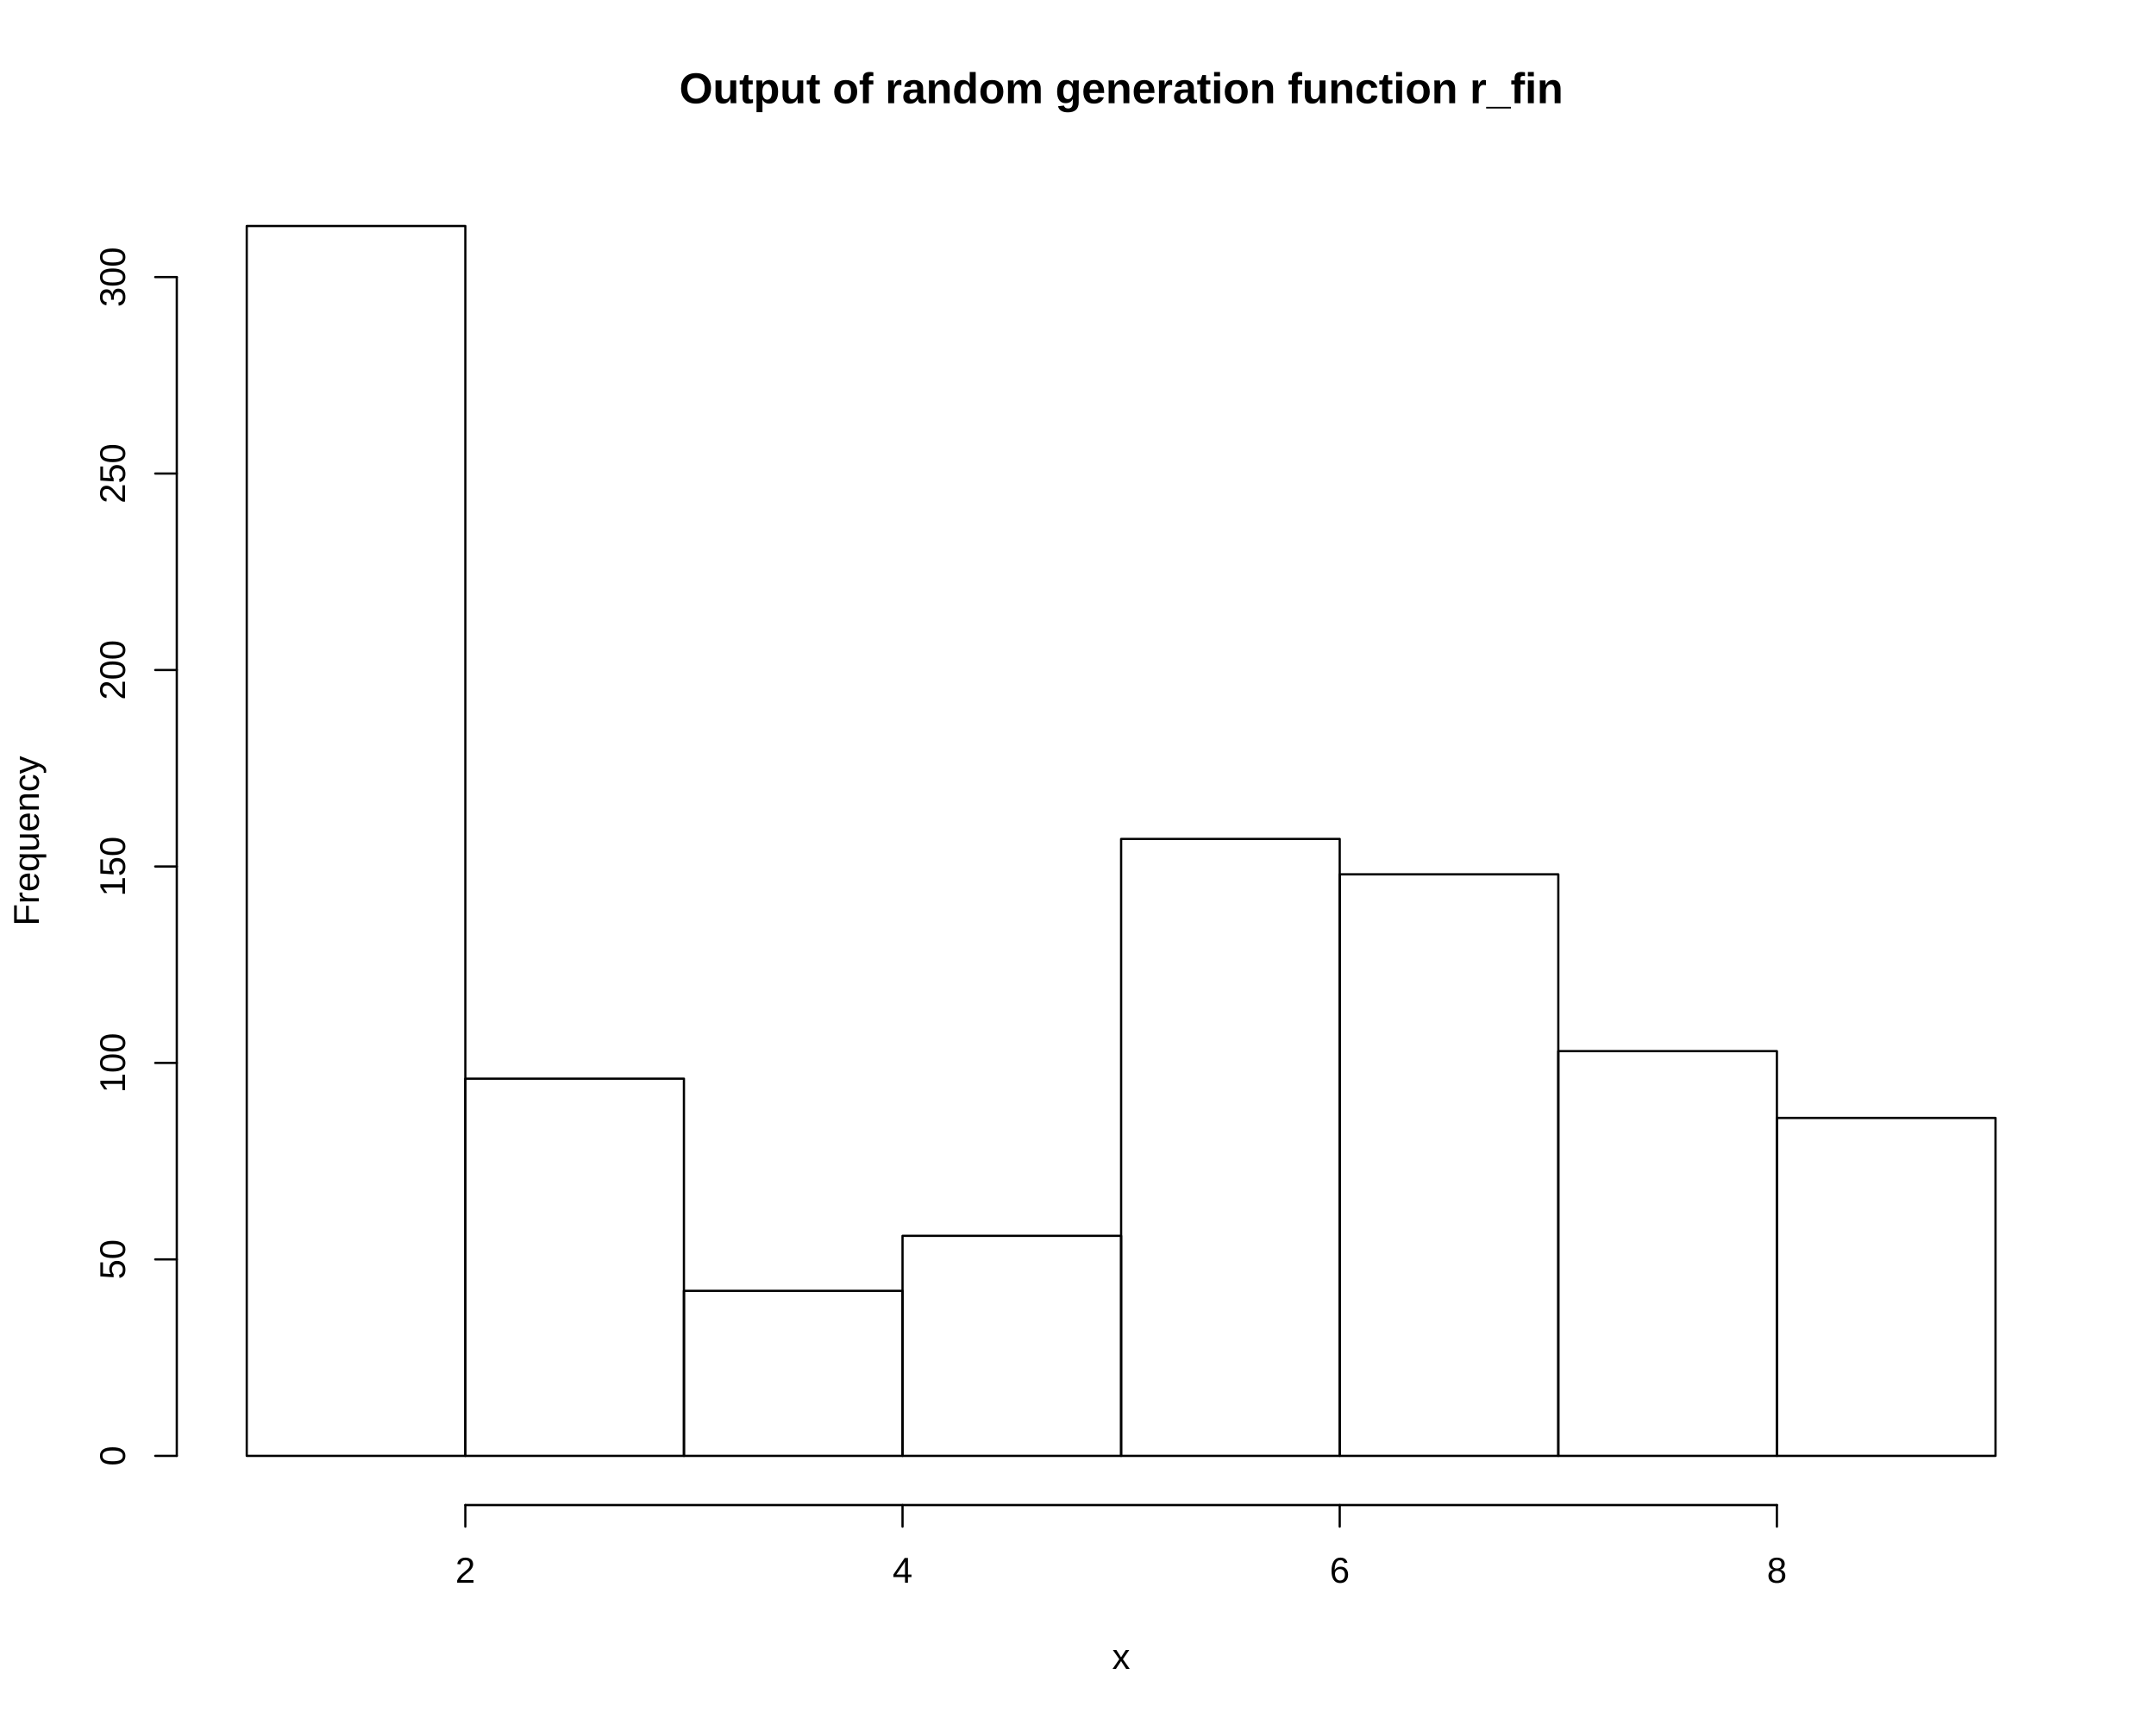
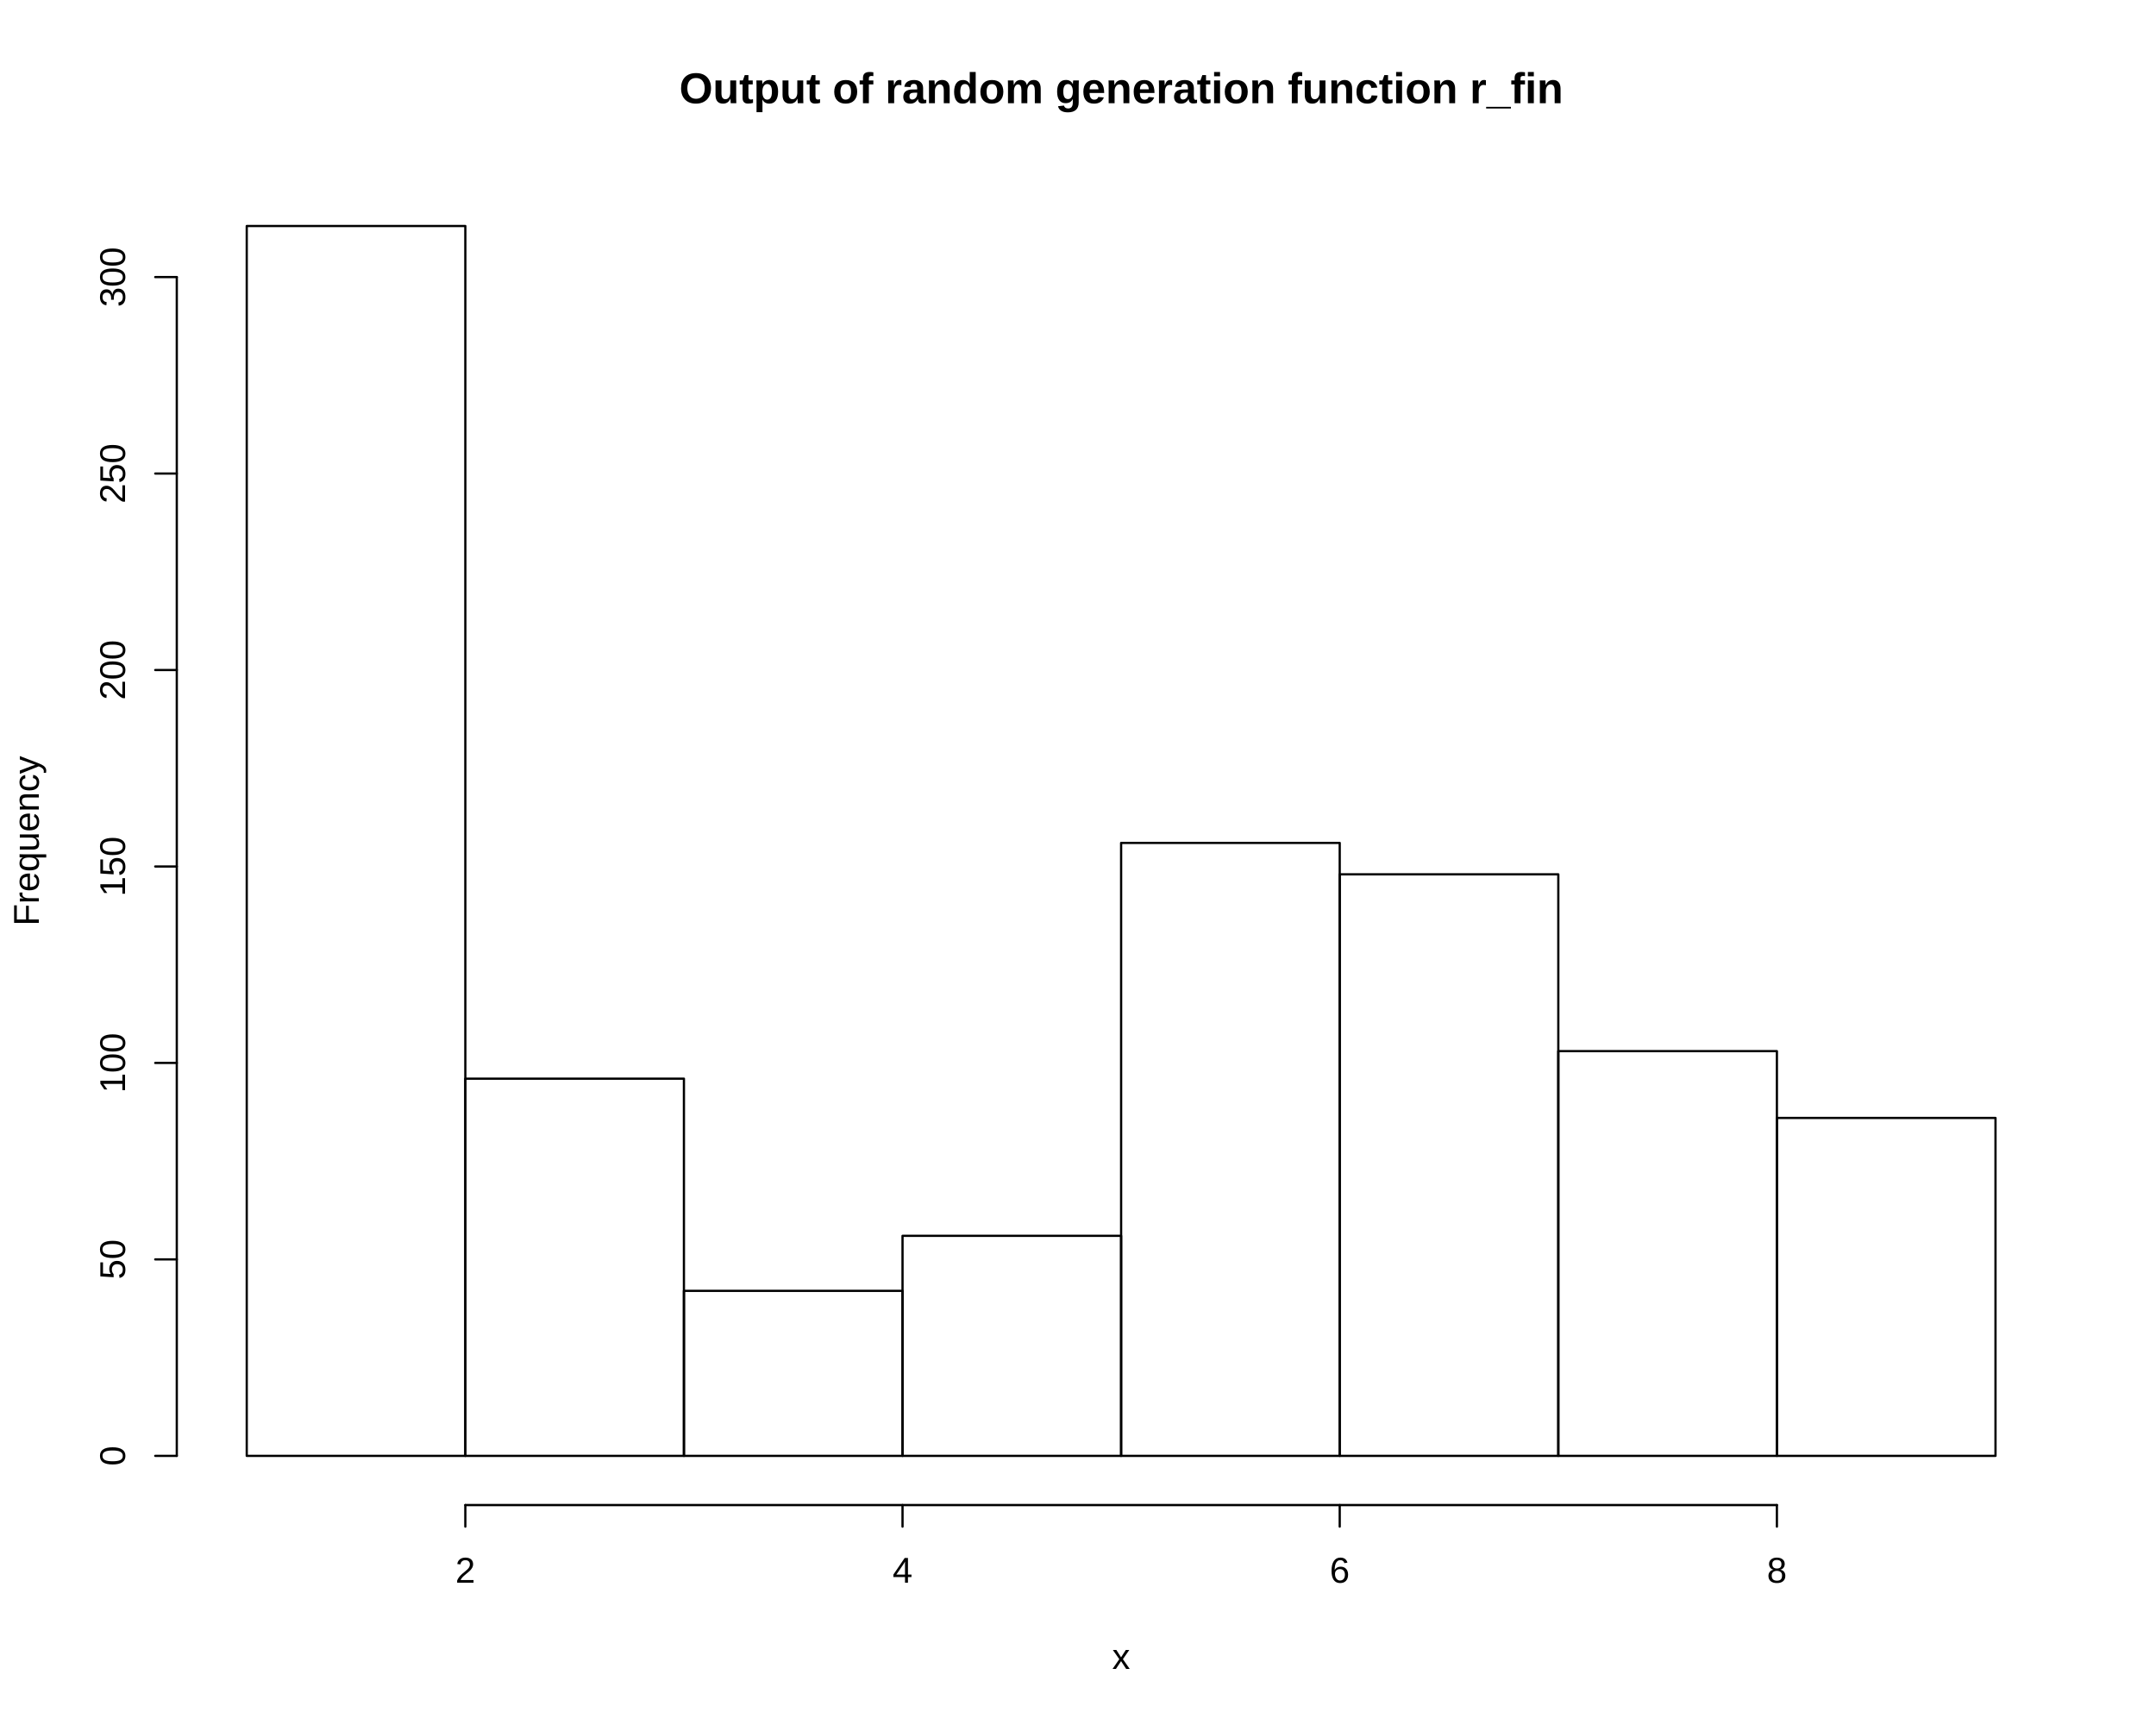
<svg xmlns="http://www.w3.org/2000/svg" viewBox="0 0 720.00 576.00">
  <defs>
    <style type="text/css">
    line, polyline, polygon, path, rect, circle {
      fill: none;
      stroke: #000000;
      stroke-linecap: round;
      stroke-linejoin: round;
      stroke-miterlimit: 10.00;
    }
  </style>
  </defs>
  <rect width="100%" height="100%" style="stroke: none; fill: #FFFFFF;" />
  <text x="226.85" y="34.47" style="font-size: 14.40px; font-weight: bold; font-family: Liberation Sans;" textLength="295.09px" lengthAdjust="spacingAndGlyphs">Output of random generation function r_fin</text>
  <text x="371.40" y="557.28" style="font-size: 12.00px; font-family: Liberation Sans;" textLength="6.00px" lengthAdjust="spacingAndGlyphs">x</text>
  <text transform="translate(12.96,309.14) rotate(-90)" style="font-size: 12.00px; font-family: Liberation Sans;" textLength="56.69px" lengthAdjust="spacingAndGlyphs">Frequency</text>
  <line x1="155.40" y1="502.56" x2="593.40" y2="502.56" style="stroke-width: 0.75;" />
  <line x1="155.40" y1="502.56" x2="155.40" y2="509.76" style="stroke-width: 0.75;" />
  <line x1="301.40" y1="502.56" x2="301.40" y2="509.76" style="stroke-width: 0.75;" />
  <line x1="447.40" y1="502.56" x2="447.40" y2="509.76" style="stroke-width: 0.75;" />
  <line x1="593.40" y1="502.56" x2="593.40" y2="509.76" style="stroke-width: 0.75;" />
  <text x="152.06" y="528.48" style="font-size: 12.00px; font-family: Liberation Sans;" textLength="6.67px" lengthAdjust="spacingAndGlyphs">2</text>
  <text x="298.06" y="528.48" style="font-size: 12.00px; font-family: Liberation Sans;" textLength="6.67px" lengthAdjust="spacingAndGlyphs">4</text>
  <text x="444.06" y="528.48" style="font-size: 12.00px; font-family: Liberation Sans;" textLength="6.67px" lengthAdjust="spacingAndGlyphs">6</text>
  <text x="590.06" y="528.48" style="font-size: 12.00px; font-family: Liberation Sans;" textLength="6.67px" lengthAdjust="spacingAndGlyphs">8</text>
  <line x1="59.04" y1="486.13" x2="59.04" y2="92.52" style="stroke-width: 0.75;" />
  <line x1="59.04" y1="486.13" x2="51.84" y2="486.13" style="stroke-width: 0.75;" />
  <line x1="59.04" y1="420.53" x2="51.84" y2="420.53" style="stroke-width: 0.75;" />
  <line x1="59.04" y1="354.93" x2="51.84" y2="354.93" style="stroke-width: 0.75;" />
  <line x1="59.04" y1="289.33" x2="51.84" y2="289.33" style="stroke-width: 0.75;" />
  <line x1="59.04" y1="223.73" x2="51.84" y2="223.73" style="stroke-width: 0.75;" />
  <line x1="59.04" y1="158.12" x2="51.84" y2="158.12" style="stroke-width: 0.75;" />
  <line x1="59.04" y1="92.52" x2="51.84" y2="92.52" style="stroke-width: 0.75;" />
  <text transform="translate(41.76,489.47) rotate(-90)" style="font-size: 12.00px; font-family: Liberation Sans;" textLength="6.67px" lengthAdjust="spacingAndGlyphs">0</text>
  <text transform="translate(41.76,427.20) rotate(-90)" style="font-size: 12.00px; font-family: Liberation Sans;" textLength="13.34px" lengthAdjust="spacingAndGlyphs">50</text>
  <text transform="translate(41.76,364.94) rotate(-90)" style="font-size: 12.00px; font-family: Liberation Sans;" textLength="20.02px" lengthAdjust="spacingAndGlyphs">100</text>
  <text transform="translate(41.76,299.34) rotate(-90)" style="font-size: 12.00px; font-family: Liberation Sans;" textLength="20.02px" lengthAdjust="spacingAndGlyphs">150</text>
  <text transform="translate(41.76,233.73) rotate(-90)" style="font-size: 12.00px; font-family: Liberation Sans;" textLength="20.02px" lengthAdjust="spacingAndGlyphs">200</text>
  <text transform="translate(41.76,168.13) rotate(-90)" style="font-size: 12.00px; font-family: Liberation Sans;" textLength="20.02px" lengthAdjust="spacingAndGlyphs">250</text>
  <text transform="translate(41.76,102.53) rotate(-90)" style="font-size: 12.00px; font-family: Liberation Sans;" textLength="20.02px" lengthAdjust="spacingAndGlyphs">300</text>
  <defs>
    <clipPath id="cpNTkuMDR8Njg5Ljc2fDUwMi41Nnw1OS4wNA==">
      <rect x="59.04" y="59.04" width="630.72" height="443.52" />
    </clipPath>
  </defs>
  <rect x="82.40" y="75.47" width="73.00" height="410.67" style="stroke-width: 0.75;" clip-path="url(#cpNTkuMDR8Njg5Ljc2fDUwMi41Nnw1OS4wNA==)" />
  <rect x="155.40" y="360.18" width="73.00" height="125.96" style="stroke-width: 0.75;" clip-path="url(#cpNTkuMDR8Njg5Ljc2fDUwMi41Nnw1OS4wNA==)" />
  <rect x="228.40" y="431.03" width="73.00" height="55.11" style="stroke-width: 0.75;" clip-path="url(#cpNTkuMDR8Njg5Ljc2fDUwMi41Nnw1OS4wNA==)" />
  <rect x="301.40" y="412.66" width="73.00" height="73.47" style="stroke-width: 0.75;" clip-path="url(#cpNTkuMDR8Njg5Ljc2fDUwMi41Nnw1OS4wNA==)" />
-   <rect x="374.40" y="280.14" width="73.00" height="205.99" style="stroke-width: 0.75;" clip-path="url(#cpNTkuMDR8Njg5Ljc2fDUwMi41Nnw1OS4wNA==)" />
+   <rect x="374.40" y="281.46" width="73.00" height="204.68" style="stroke-width: 0.75;" clip-path="url(#cpNTkuMDR8Njg5Ljc2fDUwMi41Nnw1OS4wNA==)" />
  <rect x="447.40" y="291.95" width="73.00" height="194.18" style="stroke-width: 0.75;" clip-path="url(#cpNTkuMDR8Njg5Ljc2fDUwMi41Nnw1OS4wNA==)" />
  <rect x="520.40" y="350.99" width="73.00" height="135.14" style="stroke-width: 0.75;" clip-path="url(#cpNTkuMDR8Njg5Ljc2fDUwMi41Nnw1OS4wNA==)" />
  <rect x="593.40" y="373.30" width="73.00" height="112.83" style="stroke-width: 0.75;" clip-path="url(#cpNTkuMDR8Njg5Ljc2fDUwMi41Nnw1OS4wNA==)" />
</svg>
